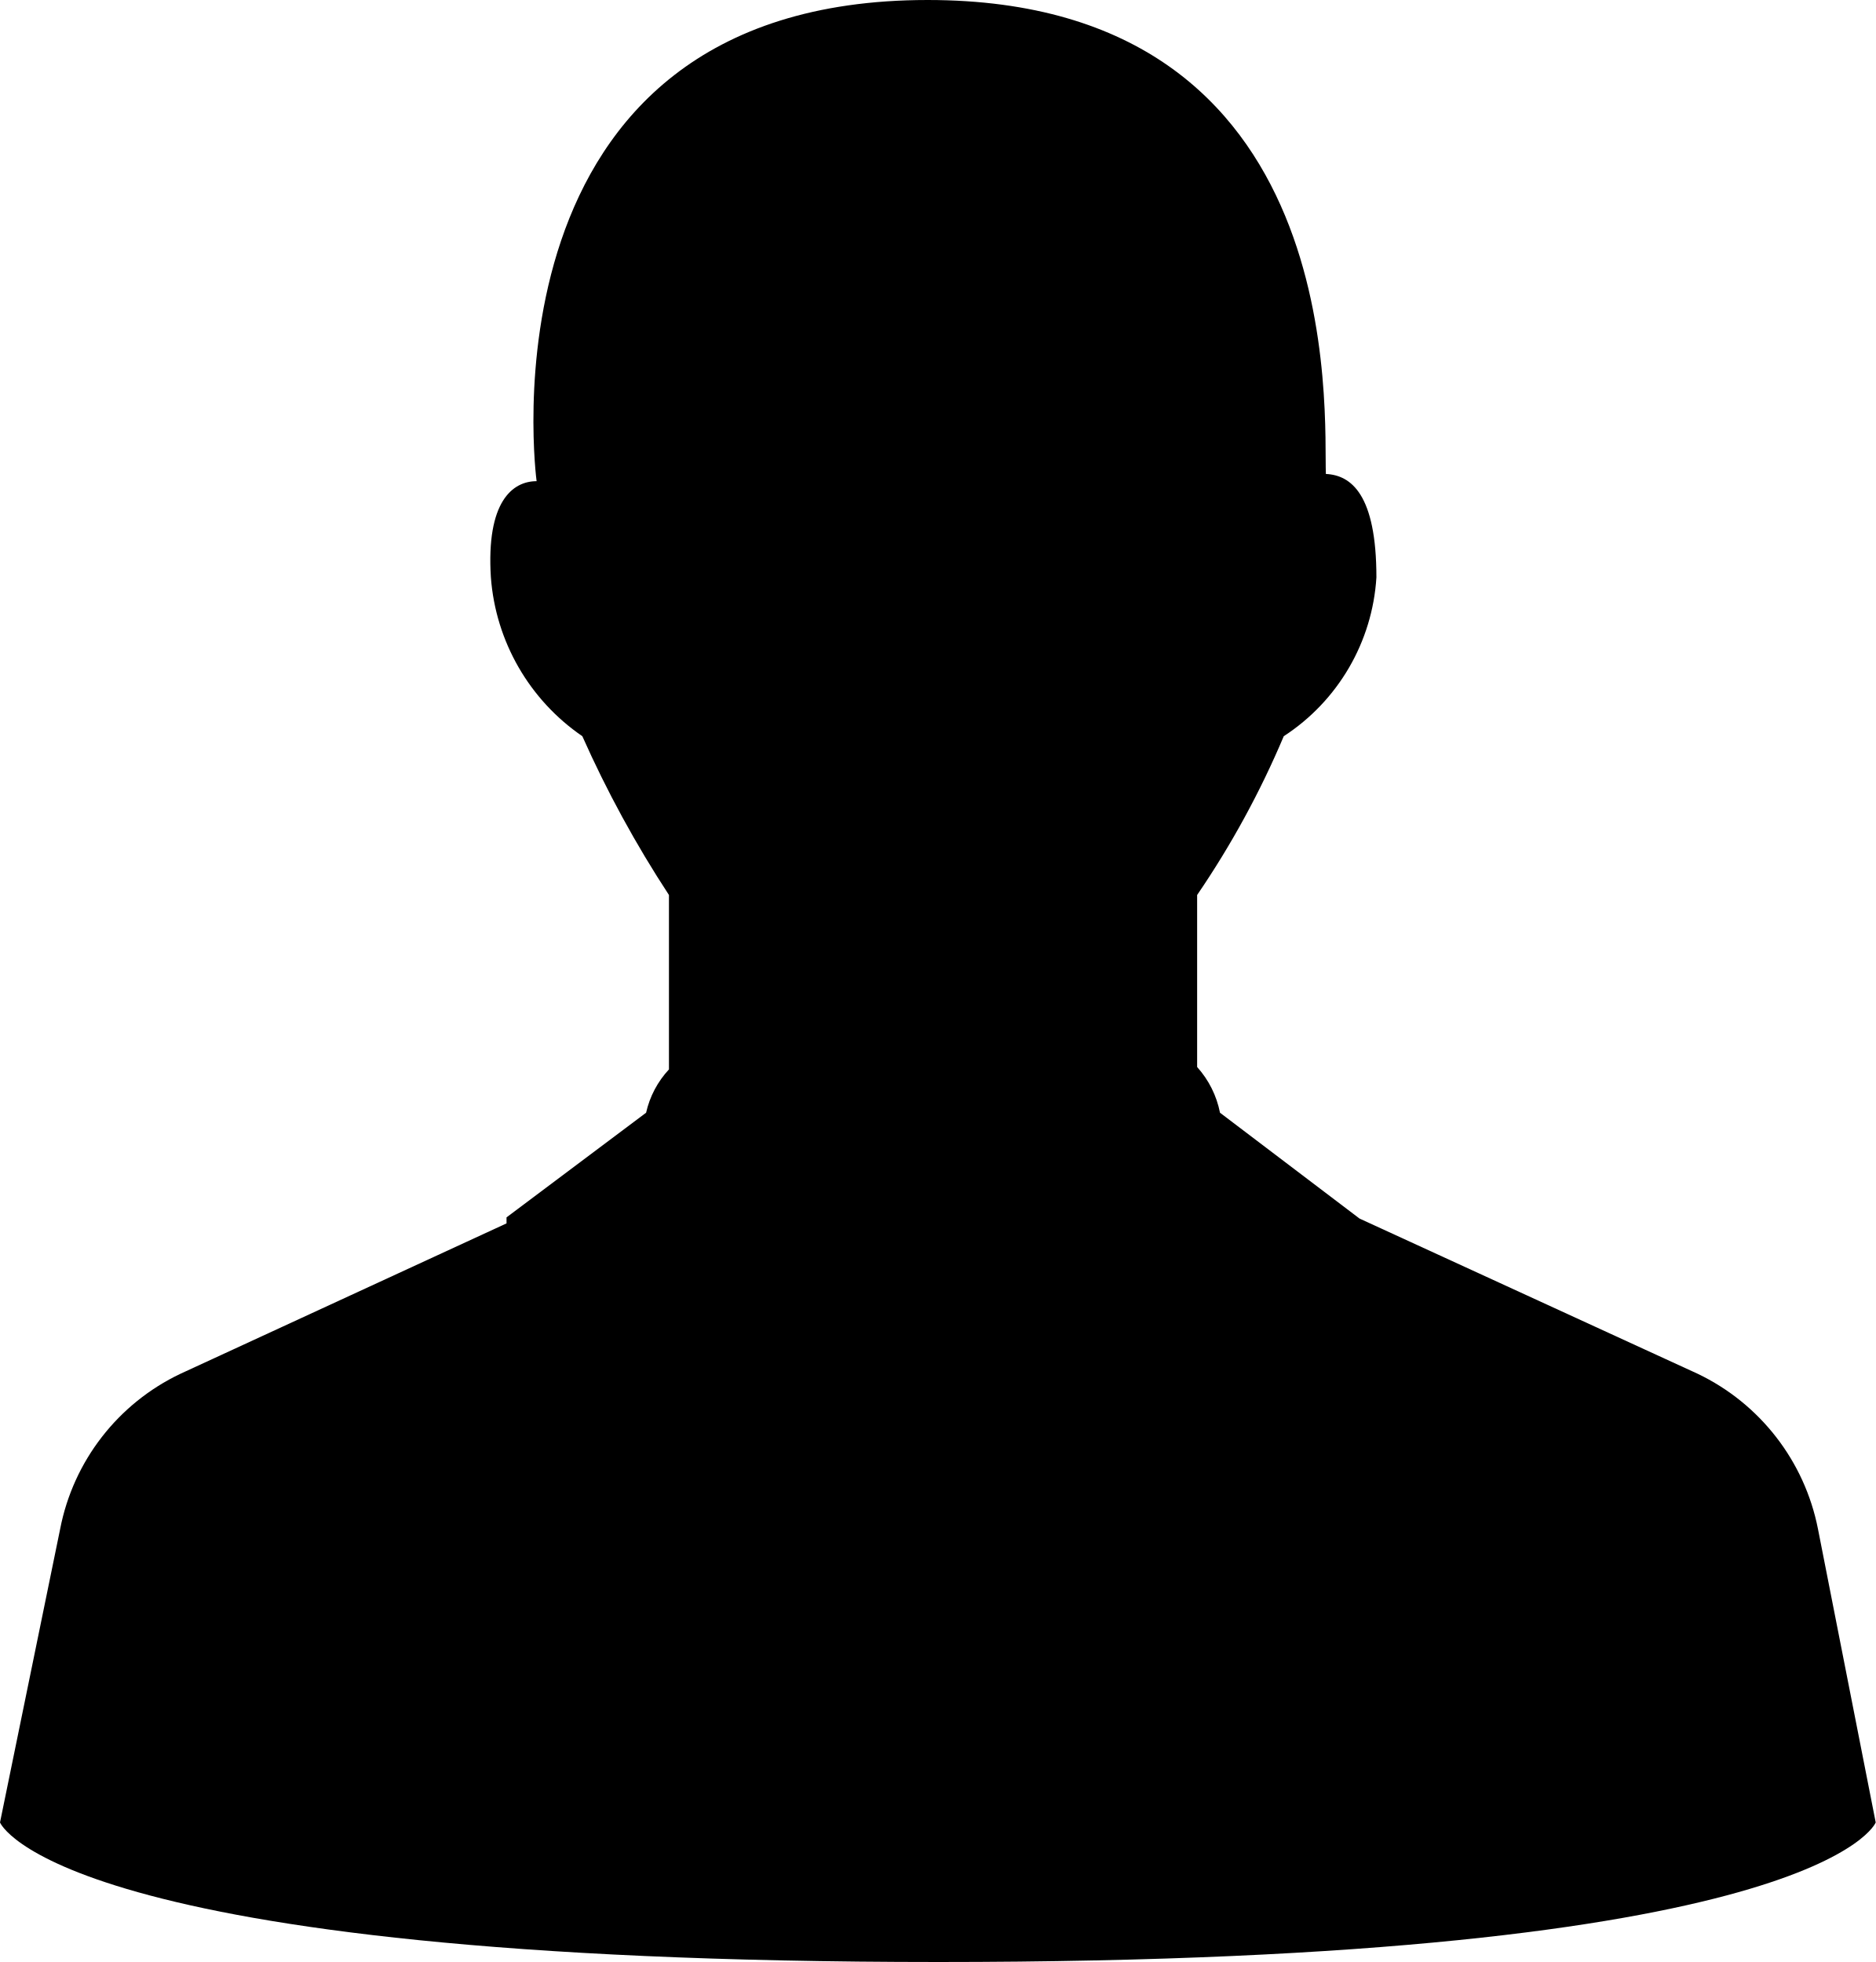
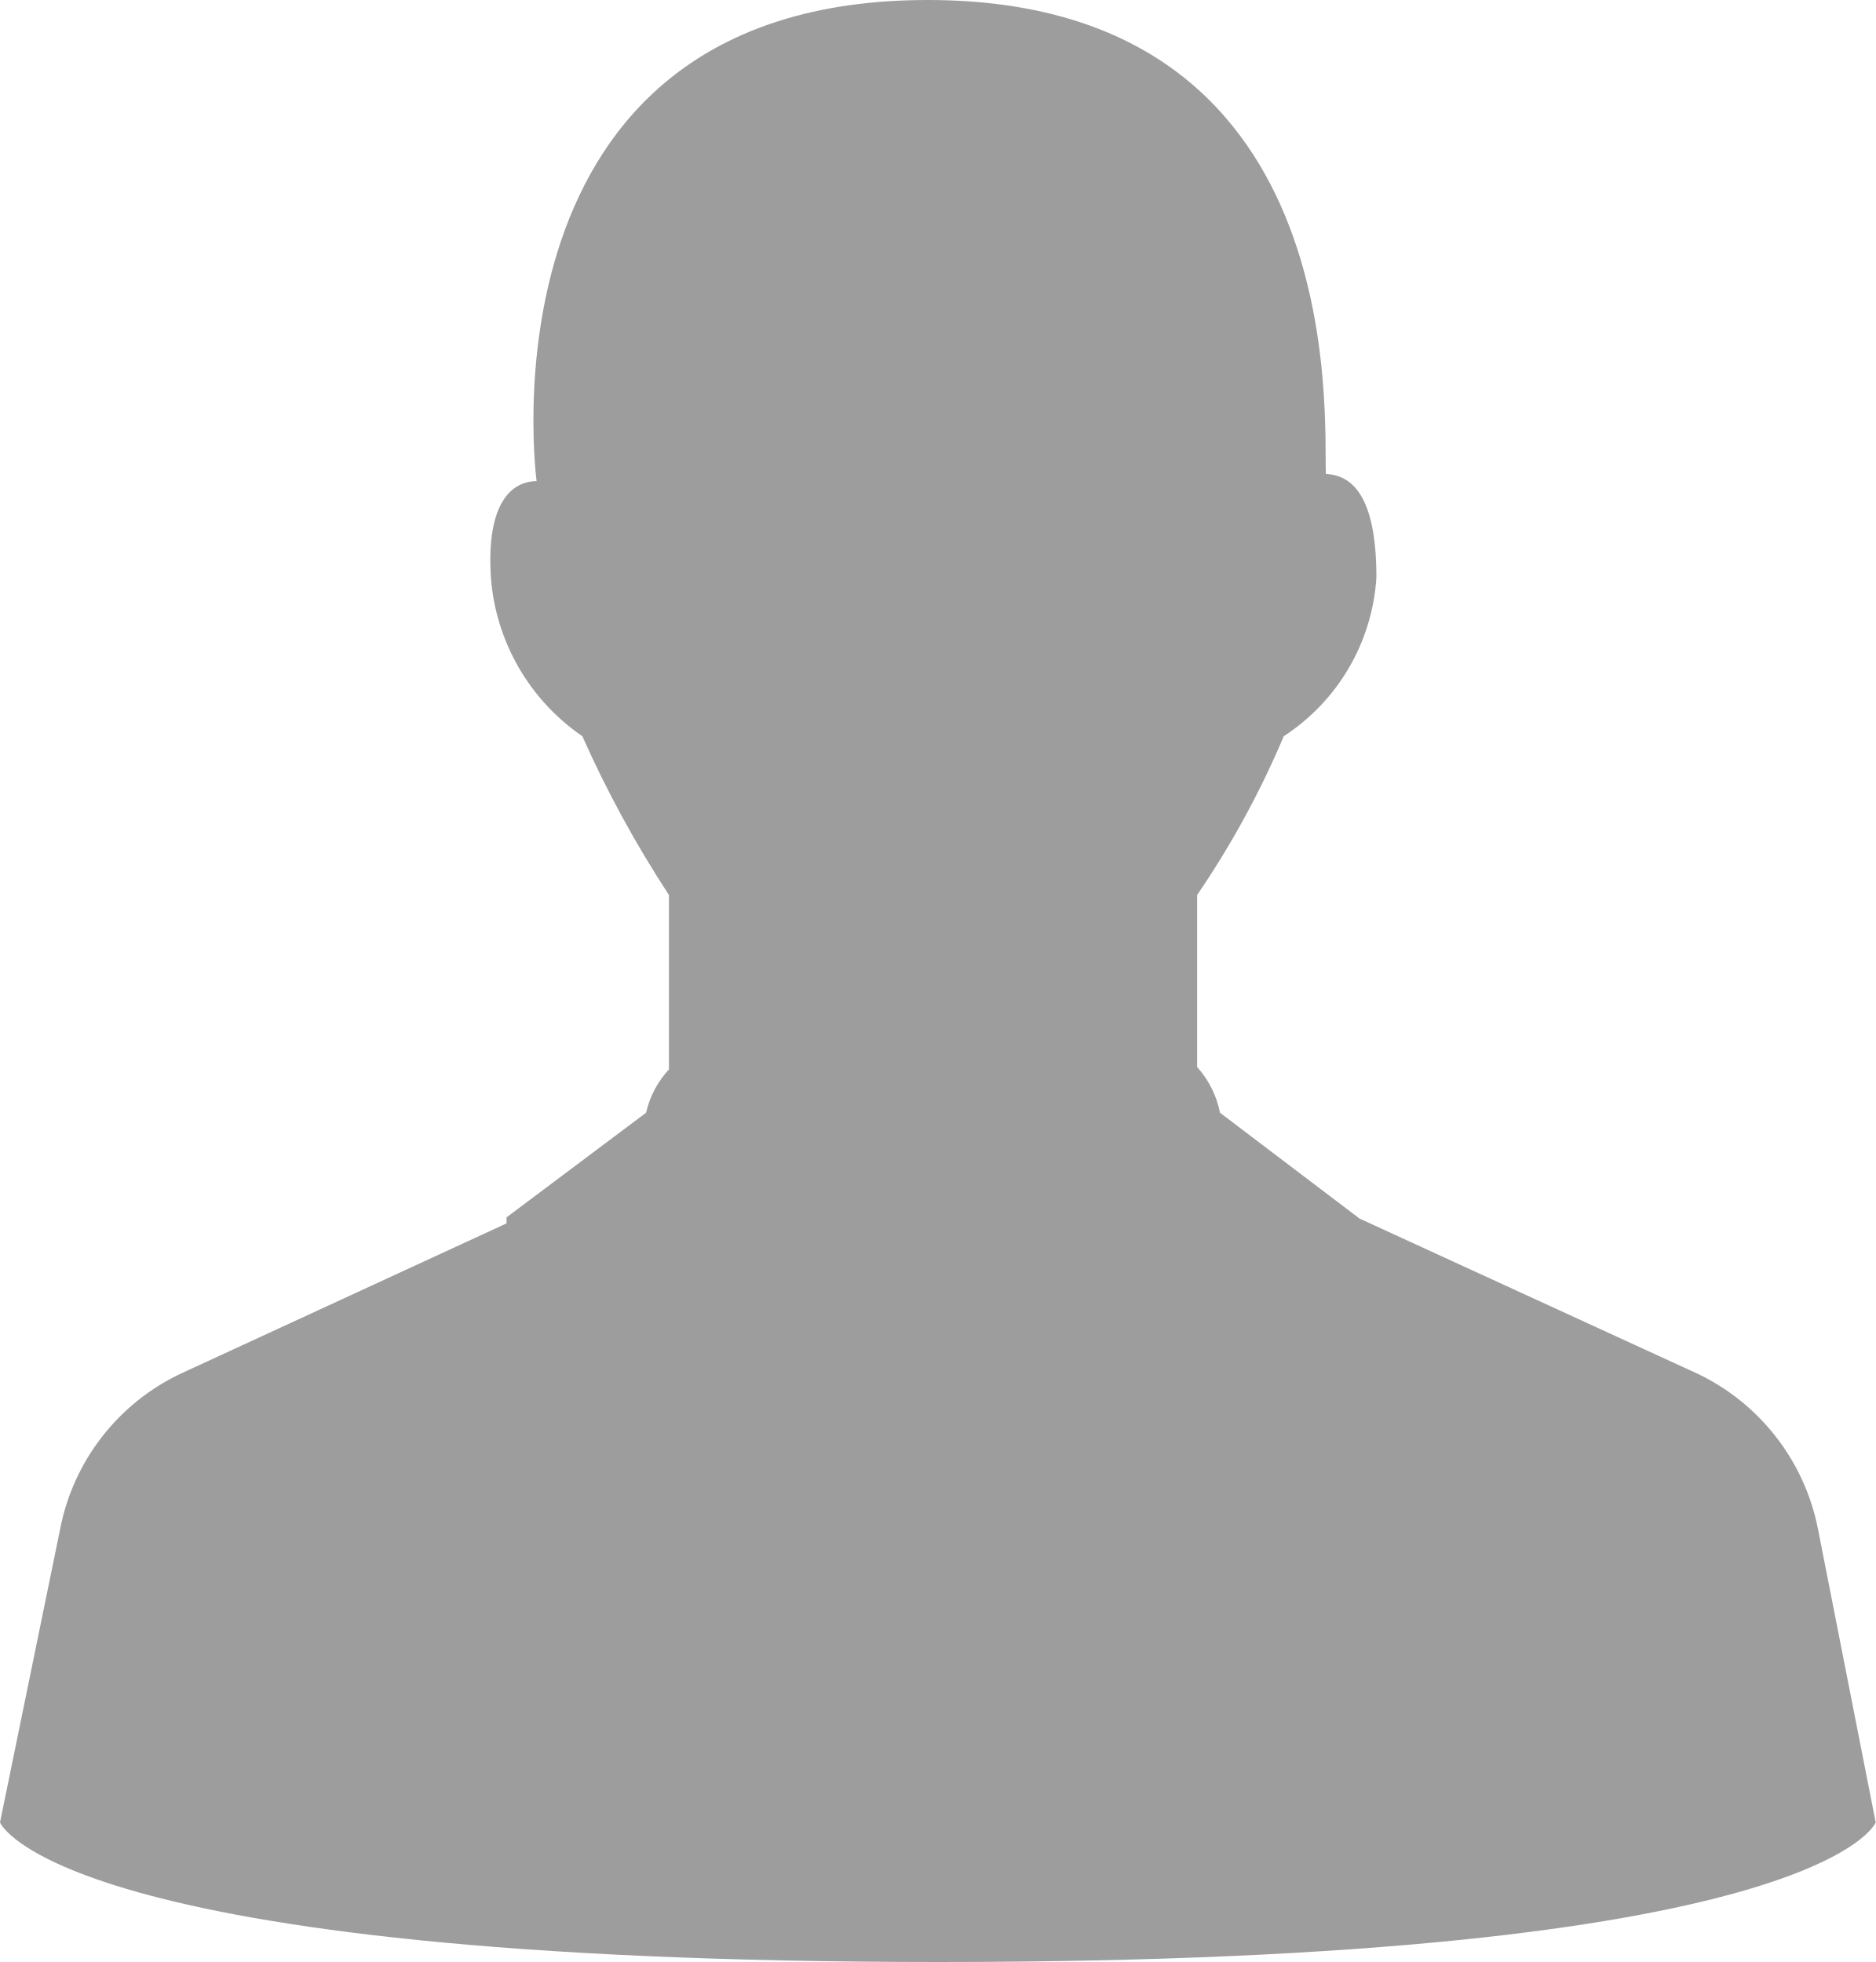
<svg xmlns="http://www.w3.org/2000/svg" viewBox="0 0 15.59 16.31">
  <defs>
-     <style>.cls-1{fill:#000000;}</style>
+     <style>.cls-1{fill:#9D9D9D;}</style>
  </defs>
  <g id="Слой_2" data-name="Слой 2">
    <g id="Layer_3" data-name="Layer 3">
      <path class="cls-1" d="M15.11,12.71a1.82,1.82,0,0,0-1-1.29l-2.81-1.29h0l-1.16-.88h0a.8.8,0,0,0-.19-.38l0,0V7.44a7.55,7.55,0,0,0,.72-1.32,1.7,1.7,0,0,0,.77-1.32c0-.69-.21-.85-.42-.86C11,3.47,11.24,0,7.71,0,3.92,0,4.46,4,4.46,4h0c-.2,0-.42.17-.38.8a1.76,1.76,0,0,0,.76,1.32,9.32,9.32,0,0,0,.72,1.32V8.89a.78.78,0,0,0-.19.36l-1.16.87v.05L1.5,11.42a1.81,1.81,0,0,0-1,1.29L0,15.15s.46,1.16,7.8,1.16,7.79-1.16,7.79-1.16Z" />
    </g>
  </g>
</svg>
